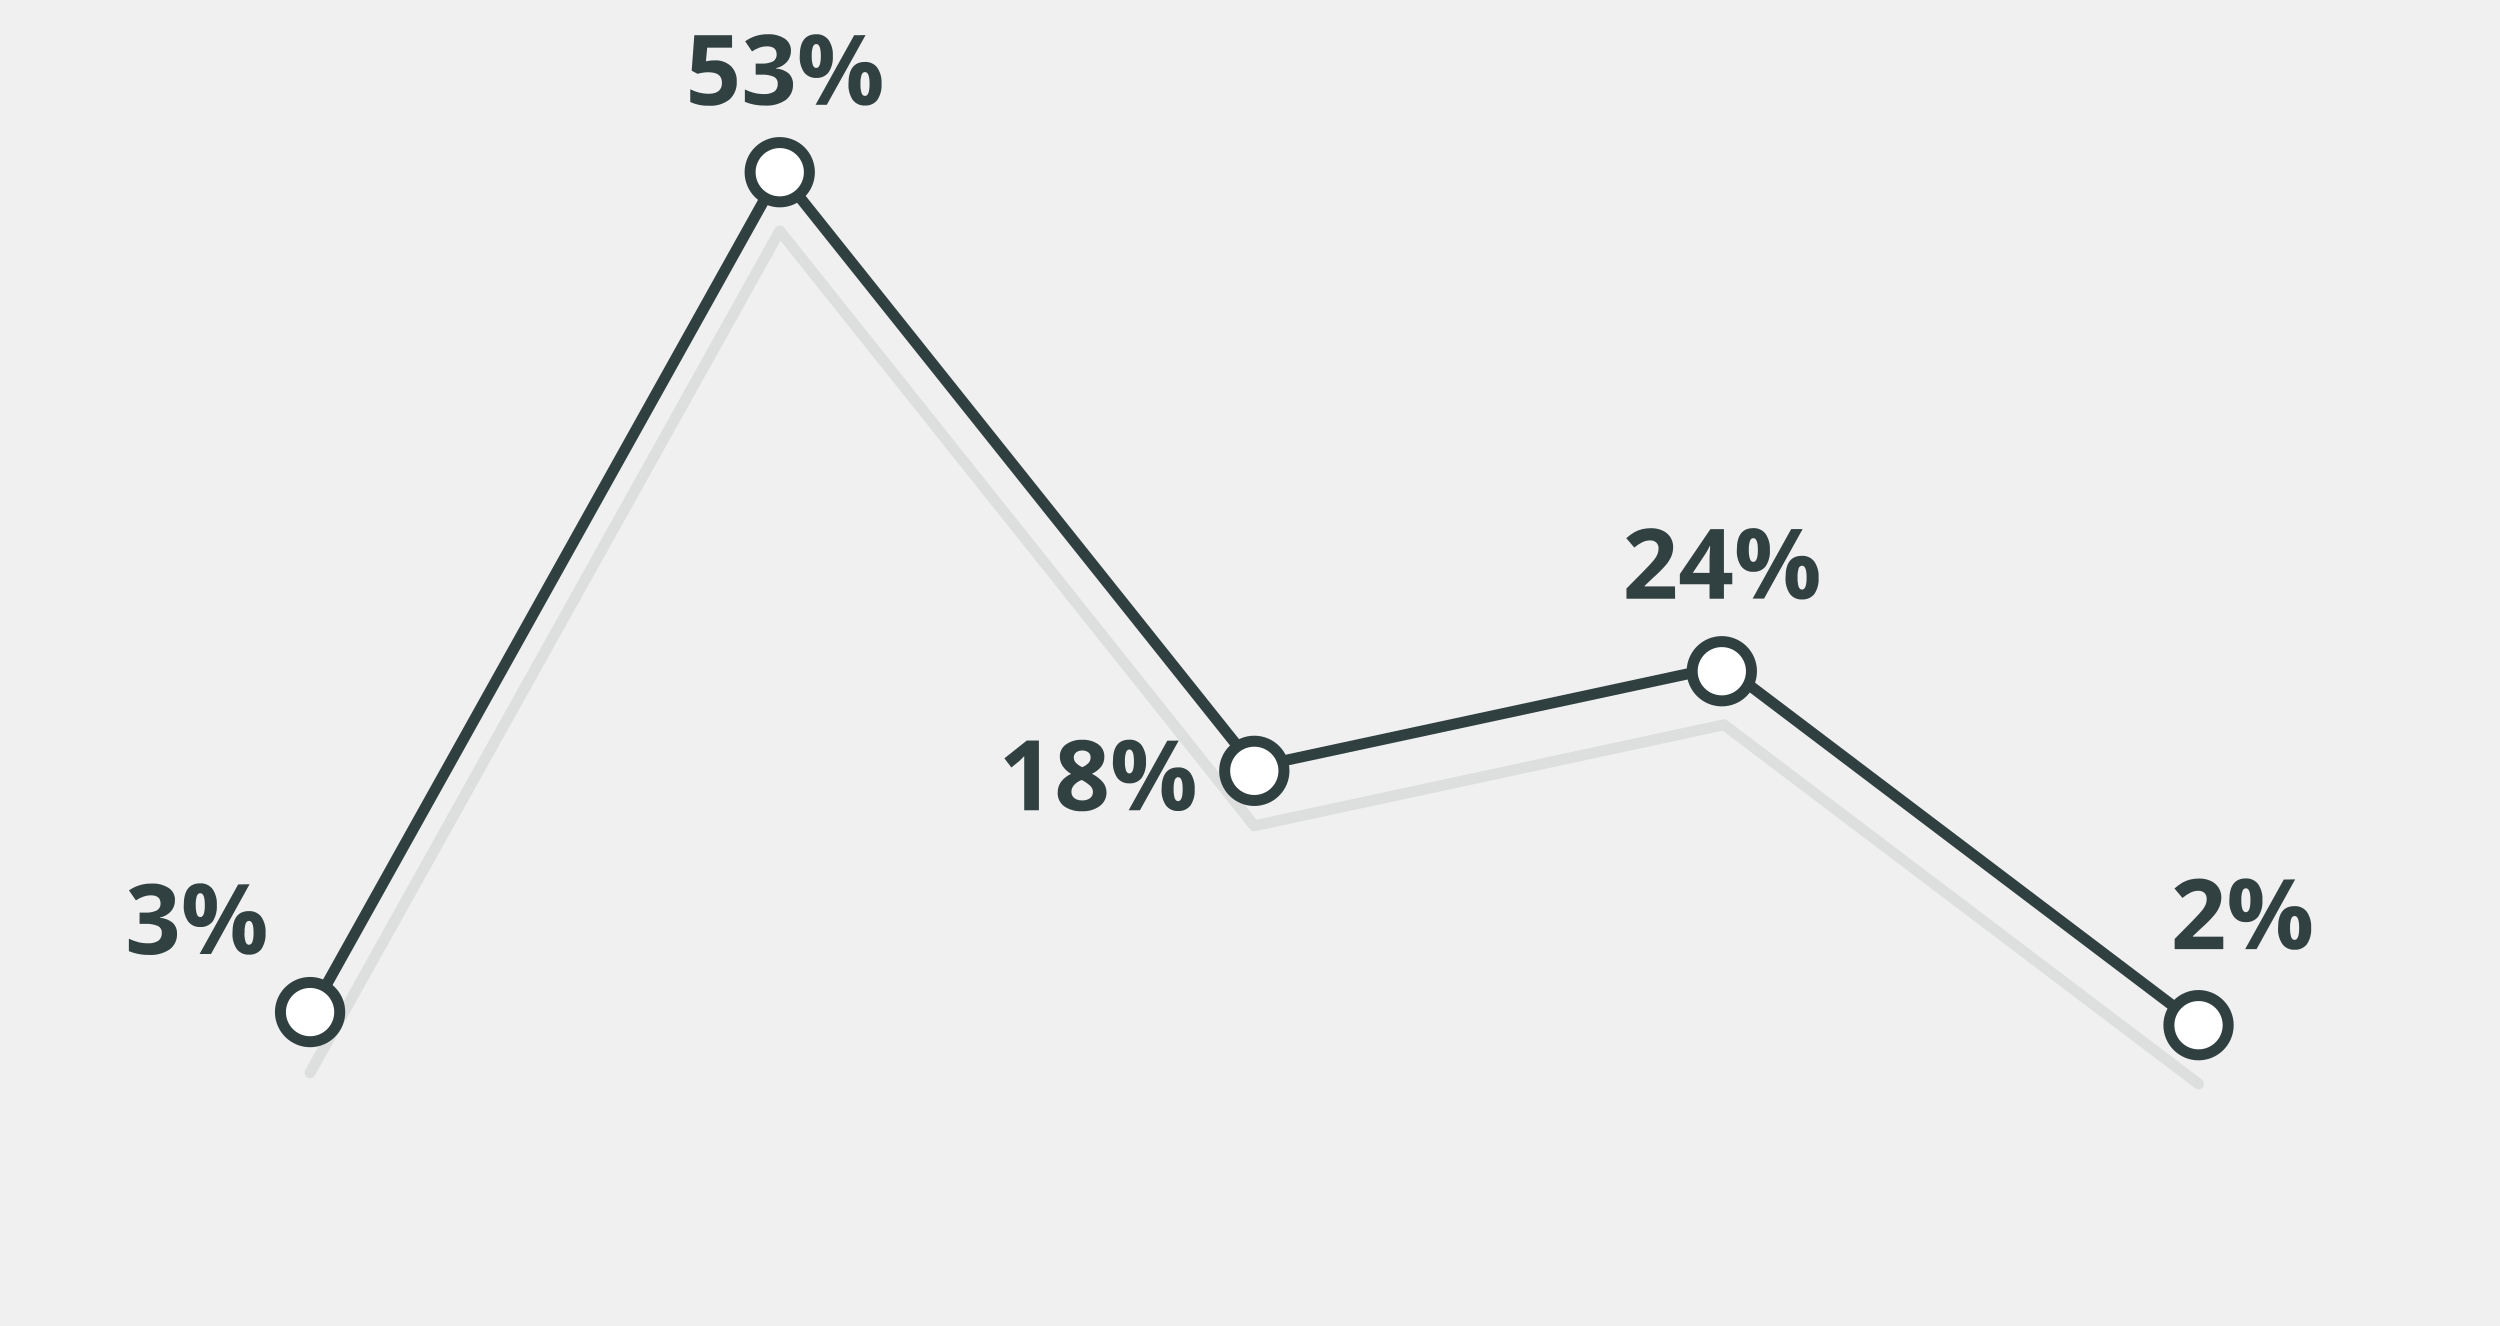
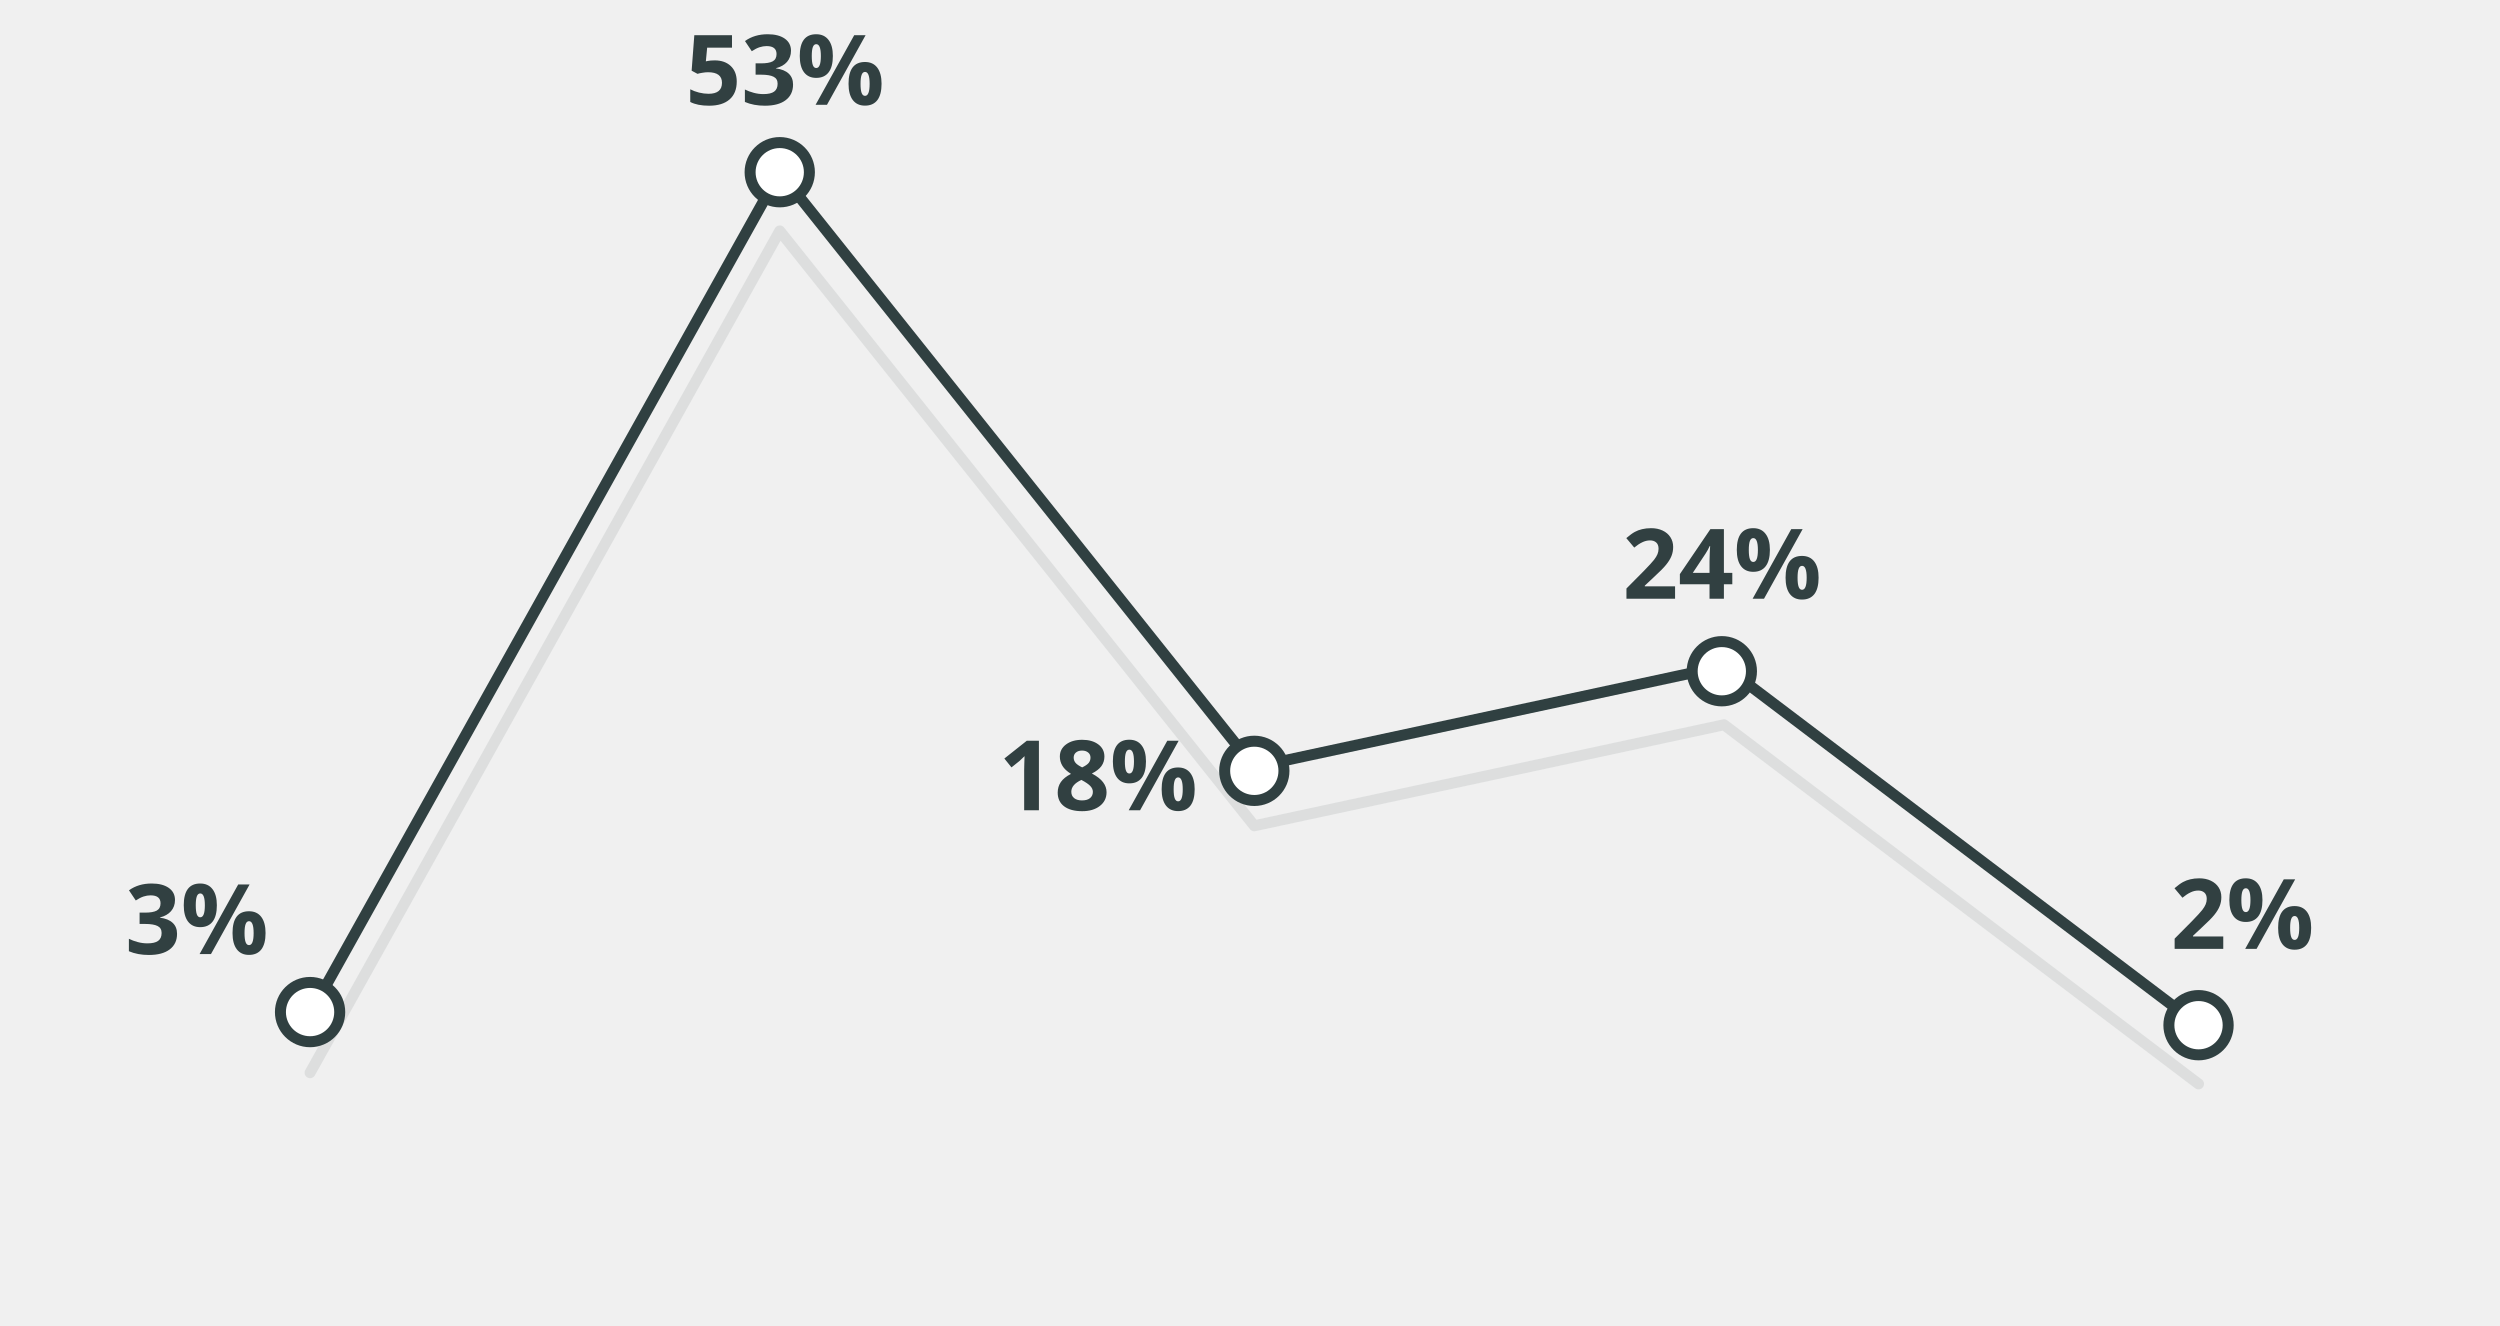
- <svg xmlns="http://www.w3.org/2000/svg" viewBox="0 0 511 271">
+ <svg xmlns="http://www.w3.org/2000/svg" id="Layer_1" data-name="Layer 1" viewBox="0 0 511 271">
  <g style="opacity: 0.1">
    <polyline points="63.38 219.26 159.38 47.2 256.38 168.79 352.38 148.14 449.38 221.55" style="fill: none;stroke: #304041;stroke-linecap: round;stroke-linejoin: round;stroke-width: 2.25px" />
  </g>
  <polyline points="63.38 207.26 159.38 35.2 256.38 156.79 352.38 136.14 449.38 209.55" style="fill: none;stroke: #304041;stroke-linecap: round;stroke-linejoin: round;stroke-width: 2.25px" />
-   <g>
-     <path d="M35.76,184a3.36,3.36,0,0,1-.8,2.26,4.21,4.21,0,0,1-2.27,1.29v.06a4.54,4.54,0,0,1,2.61,1,2.93,2.93,0,0,1,.88,2.24,3.78,3.78,0,0,1-1.49,3.2,6.85,6.85,0,0,1-4.25,1.14,10.34,10.34,0,0,1-4.1-.77v-2.56a9.55,9.55,0,0,0,1.82.69,7.82,7.82,0,0,0,2,.26,3.78,3.78,0,0,0,2.2-.51,1.87,1.87,0,0,0,.71-1.62,1.46,1.46,0,0,0-.82-1.42,6,6,0,0,0-2.6-.42H28.53v-2.3h1.1a5.06,5.06,0,0,0,2.41-.44,1.56,1.56,0,0,0,.77-1.48c0-1.08-.68-1.62-2-1.62a4.5,4.5,0,0,0-1.42.24,6.84,6.84,0,0,0-1.61.8L26.36,182a7.75,7.75,0,0,1,4.64-1.4,5.94,5.94,0,0,1,3.48.9A2.84,2.84,0,0,1,35.76,184Z" style="fill: #314041" />
-     <path d="M44.32,185a5.51,5.51,0,0,1-.86,3.36,3,3,0,0,1-2.54,1.12,2.92,2.92,0,0,1-2.48-1.15,5.39,5.39,0,0,1-.88-3.33q0-4.46,3.36-4.45a3,3,0,0,1,2.52,1.16A5.28,5.28,0,0,1,44.32,185Zm-4.31,0a6,6,0,0,0,.22,1.84c.15.41.38.61.71.61.62,0,.93-.82.93-2.45s-.31-2.43-.93-2.43c-.33,0-.56.19-.71.59A5.89,5.89,0,0,0,40,185.05Zm11-4.26L43.13,195H40.79l7.89-14.22Zm3.27,9.92a5.5,5.5,0,0,1-.86,3.35,3,3,0,0,1-2.54,1.12A2.92,2.92,0,0,1,48.4,194a5.38,5.38,0,0,1-.88-3.32q0-4.46,3.36-4.45a3,3,0,0,1,2.52,1.16A5.28,5.28,0,0,1,54.28,190.71Zm-4.31,0a5.94,5.94,0,0,0,.22,1.84c.15.4.38.61.71.61.62,0,.93-.82.93-2.45s-.31-2.43-.93-2.43c-.33,0-.56.2-.71.59A5.89,5.89,0,0,0,50,190.73Z" style="fill: #314041" />
-   </g>
-   <g>
-     <path d="M146.09,12.34a4.57,4.57,0,0,1,3.28,1.15,4.14,4.14,0,0,1,1.22,3.17,4.62,4.62,0,0,1-1.47,3.67,6.17,6.17,0,0,1-4.2,1.28,8.25,8.25,0,0,1-3.83-.76v-2.6a8.47,8.47,0,0,0,1.79.67,8,8,0,0,0,1.94.25c1.83,0,2.75-.75,2.75-2.25s-.95-2.15-2.85-2.15a6.77,6.77,0,0,0-1.14.1,8,8,0,0,0-1,.22l-1.2-.64.54-7.25h7.71V9.75h-5.08l-.26,2.79.34-.07A6.85,6.85,0,0,1,146.09,12.34Z" style="fill: #314041" />
-     <path d="M161.67,10.38a3.36,3.36,0,0,1-.81,2.27,4.17,4.17,0,0,1-2.26,1.28V14a4.54,4.54,0,0,1,2.6,1,3,3,0,0,1,.89,2.25,3.8,3.8,0,0,1-1.49,3.19,6.87,6.87,0,0,1-4.25,1.14,10.34,10.34,0,0,1-4.1-.76V18.29a9.44,9.44,0,0,0,1.81.68,8,8,0,0,0,2,.26,3.91,3.91,0,0,0,2.2-.5,1.87,1.87,0,0,0,.71-1.63,1.48,1.48,0,0,0-.82-1.42,6,6,0,0,0-2.61-.42h-1.08V13h1.1a5.25,5.25,0,0,0,2.42-.43,1.57,1.57,0,0,0,.76-1.49c0-1.07-.67-1.61-2-1.61a4.74,4.74,0,0,0-1.42.23,7.13,7.13,0,0,0-1.61.81l-1.4-2.07A7.71,7.71,0,0,1,156.9,7a6,6,0,0,1,3.49.89A2.89,2.89,0,0,1,161.67,10.38Z" style="fill: #314041" />
-     <path d="M170.23,11.44a5.44,5.44,0,0,1-.87,3.36,3,3,0,0,1-2.53,1.13,3,3,0,0,1-2.49-1.16,5.46,5.46,0,0,1-.87-3.33q0-4.44,3.36-4.44a3,3,0,0,1,2.52,1.15A5.3,5.3,0,0,1,170.23,11.44Zm-4.31,0a5.65,5.65,0,0,0,.22,1.84c.15.41.38.61.7.61.63,0,.94-.82.94-2.45S167.47,9,166.84,9c-.32,0-.55.2-.7.6A5.58,5.58,0,0,0,165.92,11.46Zm11-4.26L169,21.42H166.7L174.59,7.2Zm3.27,9.92a5.41,5.41,0,0,1-.87,3.35,3,3,0,0,1-2.54,1.12,2.93,2.93,0,0,1-2.48-1.15,5.43,5.43,0,0,1-.87-3.32q0-4.44,3.35-4.44a3,3,0,0,1,2.53,1.15A5.37,5.37,0,0,1,180.19,17.12Zm-4.31,0A5.65,5.65,0,0,0,176.1,19c.14.41.38.61.7.61.63,0,.94-.82.94-2.45s-.31-2.43-.94-2.43c-.32,0-.56.2-.7.6A5.58,5.58,0,0,0,175.88,17.14Z" style="fill: #314041" />
-   </g>
-   <g>
-     <path d="M212.35,165.62h-3v-8.23l0-1.35,0-1.48c-.5.5-.84.82-1,1l-1.63,1.31L205.3,155l4.58-3.64h2.47Z" style="fill: #314041" />
-     <path d="M221.19,151.21a5.42,5.42,0,0,1,3.3.93,3,3,0,0,1,1.24,2.5,3.31,3.31,0,0,1-.6,2,5.23,5.23,0,0,1-1.94,1.52,7,7,0,0,1,2.29,1.78,3.35,3.35,0,0,1,.69,2,3.39,3.39,0,0,1-1.37,2.81,5.72,5.72,0,0,1-3.61,1.07,6,6,0,0,1-3.66-1,3.3,3.3,0,0,1-1.34-2.81,3.74,3.74,0,0,1,.65-2.16,5.33,5.33,0,0,1,2.08-1.67,5.27,5.27,0,0,1-1.75-1.64,3.56,3.56,0,0,1-.54-1.91,2.94,2.94,0,0,1,1.27-2.48A5.41,5.41,0,0,1,221.19,151.21ZM219,161.83a1.56,1.56,0,0,0,.58,1.3,2.43,2.43,0,0,0,1.59.47,2.51,2.51,0,0,0,1.68-.48,1.59,1.59,0,0,0,.55-1.27,1.73,1.73,0,0,0-.55-1.22,7.2,7.2,0,0,0-1.78-1.21C219.67,160.05,219,160.86,219,161.83Zm2.19-8.42a1.9,1.9,0,0,0-1.24.39,1.34,1.34,0,0,0-.47,1.06,1.59,1.59,0,0,0,.38,1,4,4,0,0,0,1.35.95,3.91,3.91,0,0,0,1.34-.91,1.67,1.67,0,0,0,.37-1.08,1.29,1.29,0,0,0-.48-1.06A2,2,0,0,0,221.17,153.41Z" style="fill: #314041" />
-     <path d="M234.24,155.64a5.44,5.44,0,0,1-.87,3.36,3,3,0,0,1-2.54,1.12,2.92,2.92,0,0,1-2.48-1.15,5.46,5.46,0,0,1-.87-3.33c0-3,1.11-4.45,3.35-4.45a3,3,0,0,1,2.53,1.15A5.4,5.4,0,0,1,234.24,155.64Zm-4.31,0a5.69,5.69,0,0,0,.22,1.84c.14.4.38.61.7.61.62,0,.93-.82.93-2.45s-.31-2.44-.93-2.44c-.32,0-.56.2-.7.6A5.61,5.61,0,0,0,229.93,155.66Zm11-4.26L233,165.62H230.7l7.89-14.22Zm3.26,9.92a5.43,5.43,0,0,1-.86,3.35,3,3,0,0,1-2.54,1.12,2.92,2.92,0,0,1-2.48-1.15,5.45,5.45,0,0,1-.88-3.32q0-4.45,3.36-4.45a3,3,0,0,1,2.52,1.15A5.34,5.34,0,0,1,244.19,161.32Zm-4.3,0a6,6,0,0,0,.21,1.84c.15.4.39.61.71.61.62,0,.93-.82.93-2.45s-.31-2.44-.93-2.44c-.32,0-.56.2-.71.6A6,6,0,0,0,239.89,161.34Z" style="fill: #314041" />
-   </g>
-   <g>
-     <path d="M342.39,122.38h-9.94v-2.09l3.57-3.61q1.59-1.64,2.07-2.25a4.68,4.68,0,0,0,.7-1.17,3,3,0,0,0,.22-1.1,1.62,1.62,0,0,0-.48-1.28,1.8,1.8,0,0,0-1.25-.42,3.66,3.66,0,0,0-1.61.38,8.28,8.28,0,0,0-1.62,1.08L332.41,110a10.77,10.77,0,0,1,1.74-1.27,7.15,7.15,0,0,1,1.51-.57,7.83,7.83,0,0,1,1.83-.2,5.45,5.45,0,0,1,2.35.49,3.79,3.79,0,0,1,1.59,1.36,3.66,3.66,0,0,1,.56,2,4.93,4.93,0,0,1-.34,1.84,7.16,7.16,0,0,1-1.07,1.76A25.7,25.7,0,0,1,338,118l-1.82,1.72v.14h6.19Z" style="fill: #314041" />
-     <path d="M354.08,119.43h-1.71v2.95h-2.94v-2.95h-6.07v-2.09l6.24-9.18h2.77v8.94h1.71Zm-4.65-2.33v-2.42c0-.4,0-1,.05-1.75s.06-1.21.08-1.33h-.08a12,12,0,0,1-.86,1.56L346,117.1Z" style="fill: #314041" />
-     <path d="M361.76,112.4a5.44,5.44,0,0,1-.86,3.36,3,3,0,0,1-2.54,1.12,2.92,2.92,0,0,1-2.48-1.15,5.46,5.46,0,0,1-.87-3.33c0-3,1.11-4.45,3.35-4.45a3,3,0,0,1,2.52,1.16A5.3,5.3,0,0,1,361.76,112.4Zm-4.3,0a5.65,5.65,0,0,0,.22,1.84c.14.41.38.61.7.61.62,0,.93-.82.93-2.45S359,110,358.38,110c-.32,0-.56.2-.7.6A5.5,5.5,0,0,0,357.46,112.42Zm11-4.26-7.89,14.22h-2.34l7.89-14.22Zm3.26,9.92a5.43,5.43,0,0,1-.86,3.35,3,3,0,0,1-2.54,1.12,2.92,2.92,0,0,1-2.48-1.15,5.45,5.45,0,0,1-.88-3.32c0-3,1.12-4.45,3.36-4.45a3,3,0,0,1,2.52,1.16A5.28,5.28,0,0,1,371.72,118.08Zm-4.3,0a6,6,0,0,0,.21,1.84c.15.41.39.61.71.61.62,0,.93-.82.93-2.45s-.31-2.43-.93-2.43a.77.77,0,0,0-.71.59A6,6,0,0,0,367.42,118.1Z" style="fill: #314041" />
-   </g>
-   <g>
-     <path d="M454.44,194H444.5v-2.09l3.57-3.61q1.57-1.62,2.07-2.25a5.17,5.17,0,0,0,.7-1.16,3,3,0,0,0,.21-1.11,1.65,1.65,0,0,0-.47-1.28,1.81,1.81,0,0,0-1.26-.42,3.69,3.69,0,0,0-1.61.38,9.48,9.48,0,0,0-1.62,1.08l-1.63-1.93a10.77,10.77,0,0,1,1.74-1.27,7.06,7.06,0,0,1,1.5-.57,8,8,0,0,1,1.83-.2,5.5,5.5,0,0,1,2.36.49,3.77,3.77,0,0,1,1.58,1.36,3.61,3.61,0,0,1,.57,2,4.9,4.9,0,0,1-.35,1.84,6.86,6.86,0,0,1-1.07,1.76,24.3,24.3,0,0,1-2.55,2.58l-1.83,1.72v.14h6.2Z" style="fill: #314041" />
-     <path d="M462.44,184a5.51,5.51,0,0,1-.86,3.36,3,3,0,0,1-2.54,1.12,2.92,2.92,0,0,1-2.48-1.15,5.39,5.39,0,0,1-.88-3.33c0-3,1.12-4.45,3.36-4.45a3,3,0,0,1,2.52,1.16A5.3,5.3,0,0,1,462.44,184Zm-4.31,0a5.65,5.65,0,0,0,.22,1.84c.15.41.38.61.71.61.62,0,.93-.82.93-2.45s-.31-2.43-.93-2.43c-.33,0-.56.2-.71.6A5.54,5.54,0,0,0,458.13,184Zm11-4.26L461.24,194h-2.33l7.89-14.22Zm3.27,9.92a5.43,5.43,0,0,1-.87,3.35,3,3,0,0,1-2.53,1.12,2.92,2.92,0,0,1-2.48-1.15,5.38,5.38,0,0,1-.88-3.32c0-3,1.12-4.45,3.36-4.45a3,3,0,0,1,2.52,1.16A5.3,5.3,0,0,1,472.4,189.65Zm-4.31,0a5.65,5.65,0,0,0,.22,1.84c.15.41.38.61.71.61.62,0,.93-.82.93-2.45s-.31-2.43-.93-2.43c-.33,0-.56.2-.71.6A5.54,5.54,0,0,0,468.09,189.67Z" style="fill: #314041" />
-   </g>
+   <text transform="translate(25.58 195.01)" style="font-size: 19.919px;fill: #314041;font-family: OpenSans-Bold, Open Sans;font-weight: 700">3%</text>
+   <text transform="translate(140.12 21.42)" style="font-size: 19.919px;fill: #314041;font-family: OpenSans-Bold, Open Sans;font-weight: 700">53%</text>
+   <text transform="translate(204.12 165.62)" style="font-size: 19.919px;fill: #314041;font-family: OpenSans-Bold, Open Sans;font-weight: 700">18%</text>
+   <text transform="translate(331.65 122.38)" style="font-size: 19.919px;fill: #314041;font-family: OpenSans-Bold, Open Sans;font-weight: 700">24%</text>
+   <text transform="translate(443.7 193.95)" style="font-size: 19.919px;fill: #314041;font-family: OpenSans-Bold, Open Sans;font-weight: 700">2%</text>
  <circle cx="63.38" cy="206.87" r="6.06" style="fill: #fff;stroke: #304041;stroke-linecap: round;stroke-linejoin: round;stroke-width: 2.25px" />
  <circle cx="159.38" cy="35.2" r="6.06" style="fill: #fff;stroke: #304041;stroke-linecap: round;stroke-linejoin: round;stroke-width: 2.25px" />
  <circle cx="256.38" cy="157.56" r="6.06" style="fill: #fff;stroke: #304041;stroke-linecap: round;stroke-linejoin: round;stroke-width: 2.25px" />
  <circle cx="351.94" cy="137.2" r="6.06" style="fill: #fff;stroke: #304041;stroke-linecap: round;stroke-linejoin: round;stroke-width: 2.25px" />
  <circle cx="449.38" cy="209.55" r="6.06" style="fill: #fff;stroke: #304041;stroke-linecap: round;stroke-linejoin: round;stroke-width: 2.25px" />
</svg>
